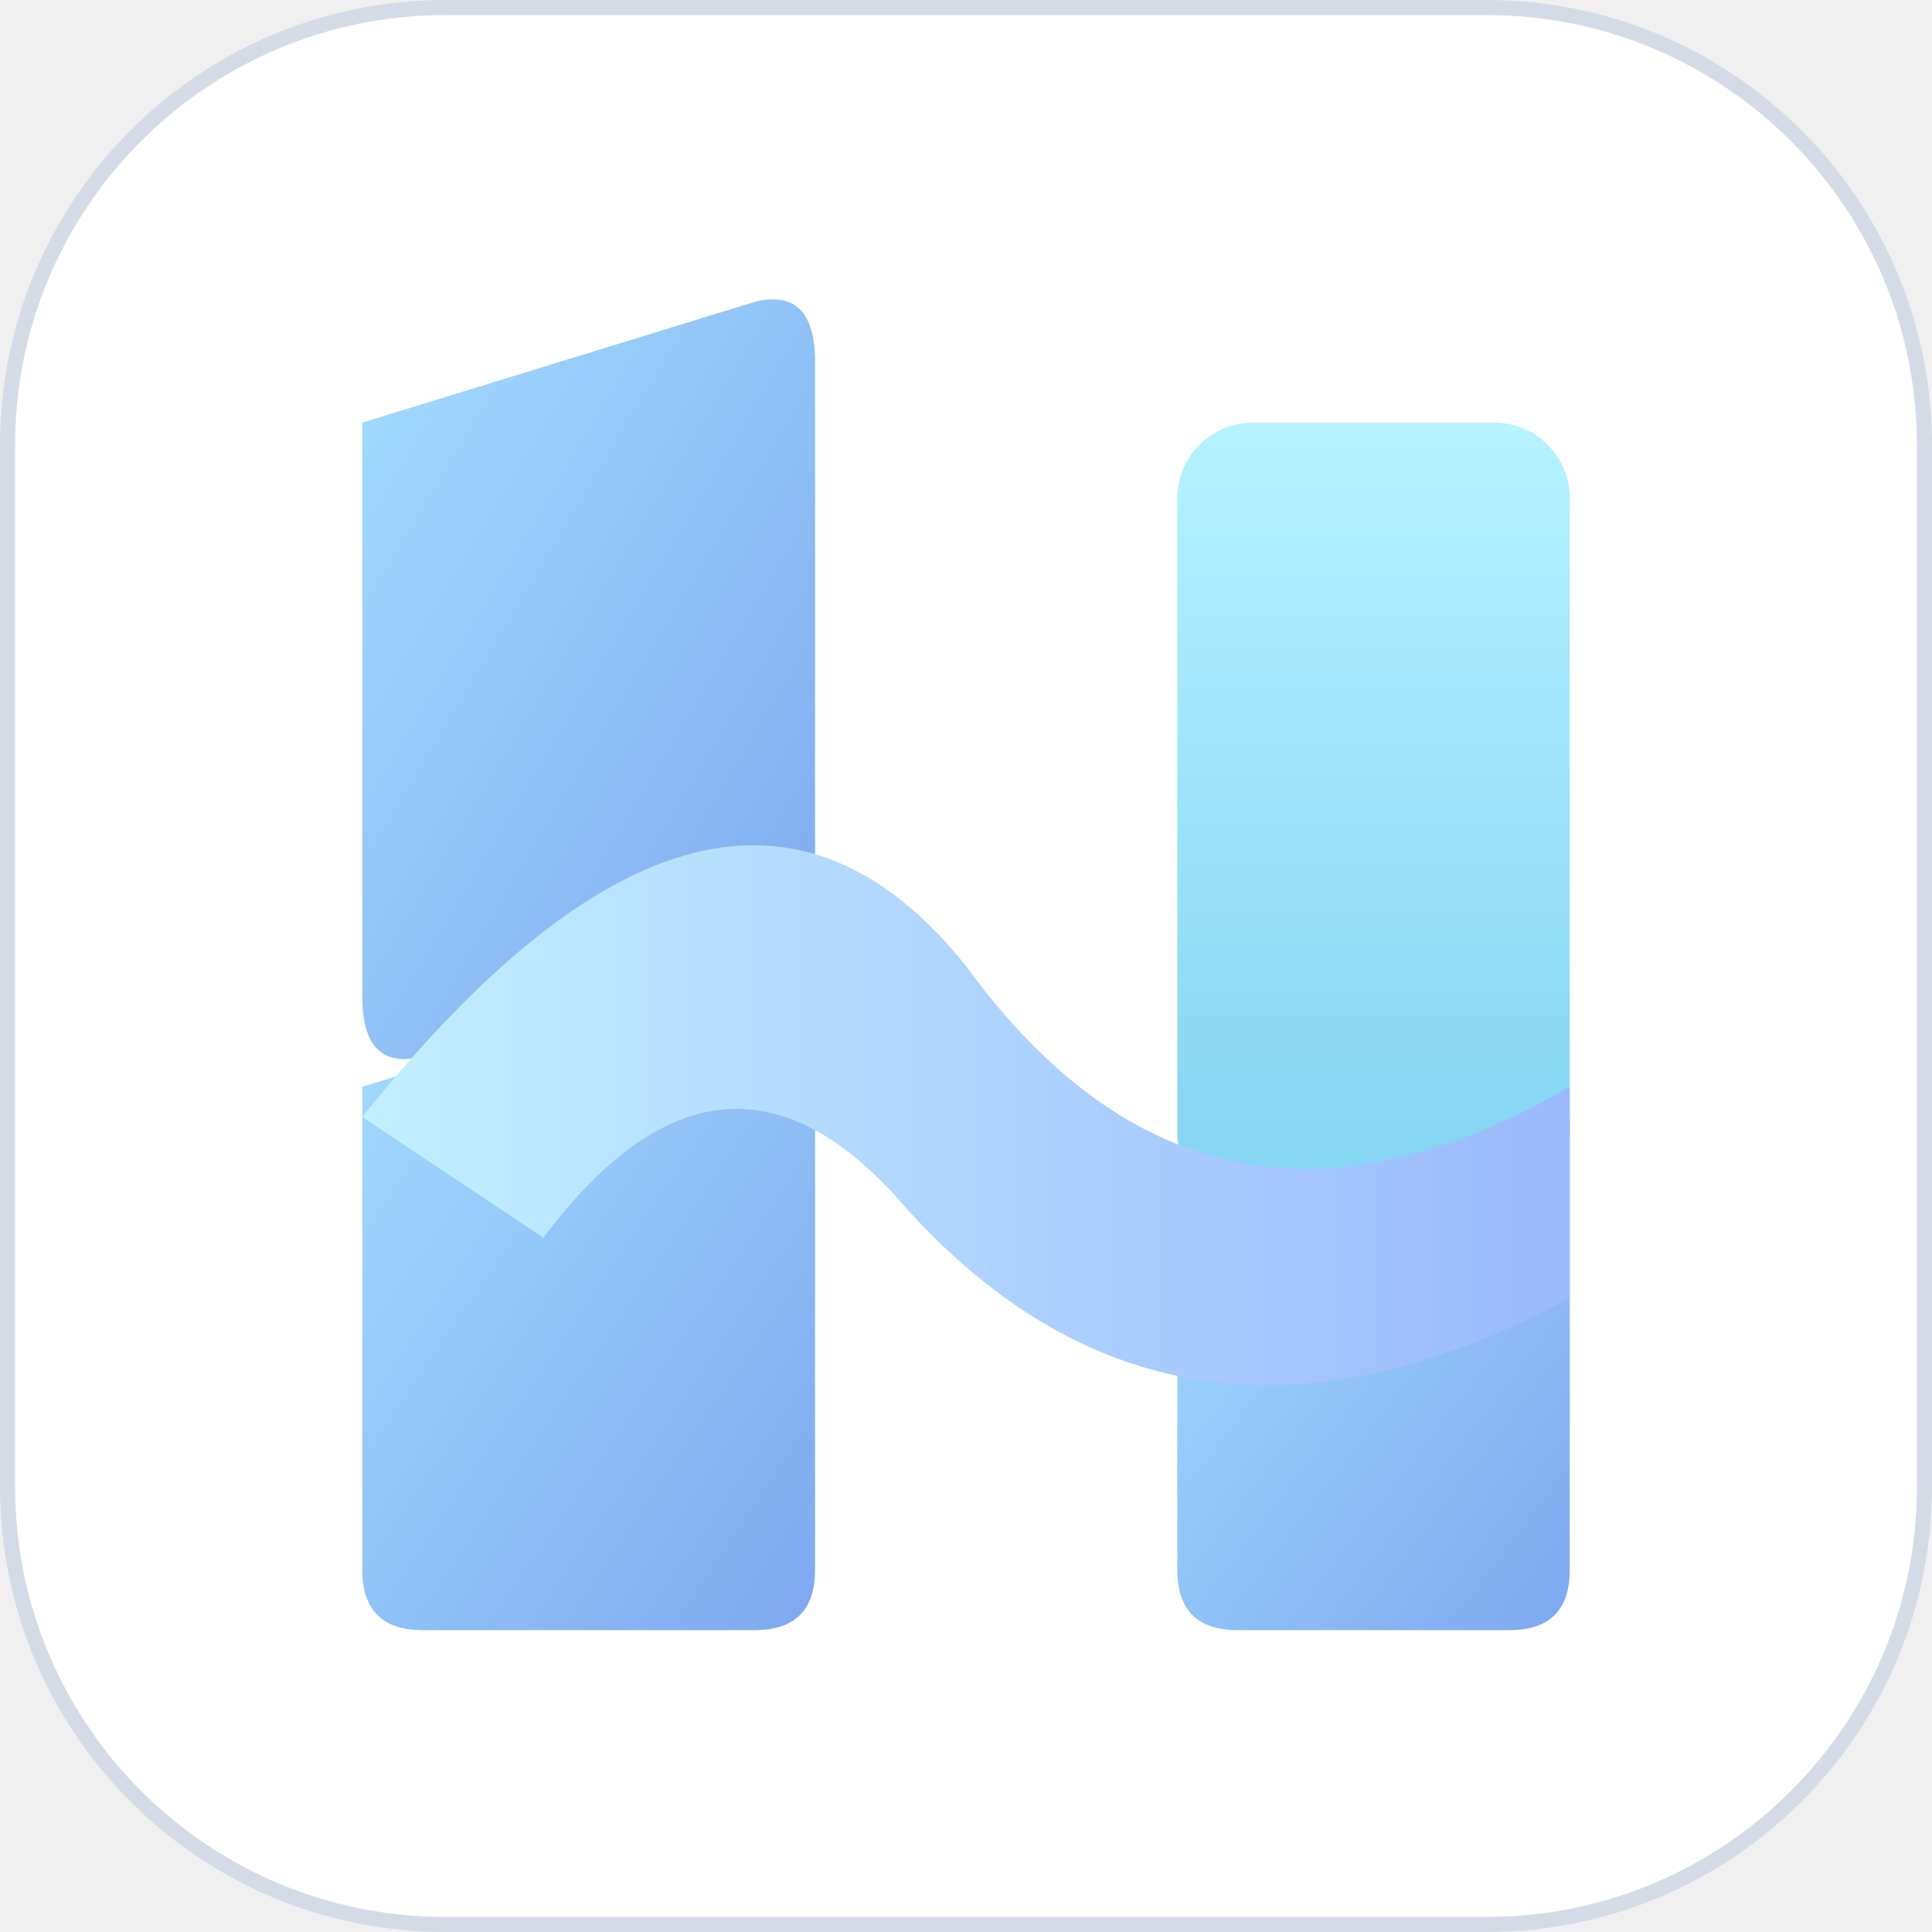
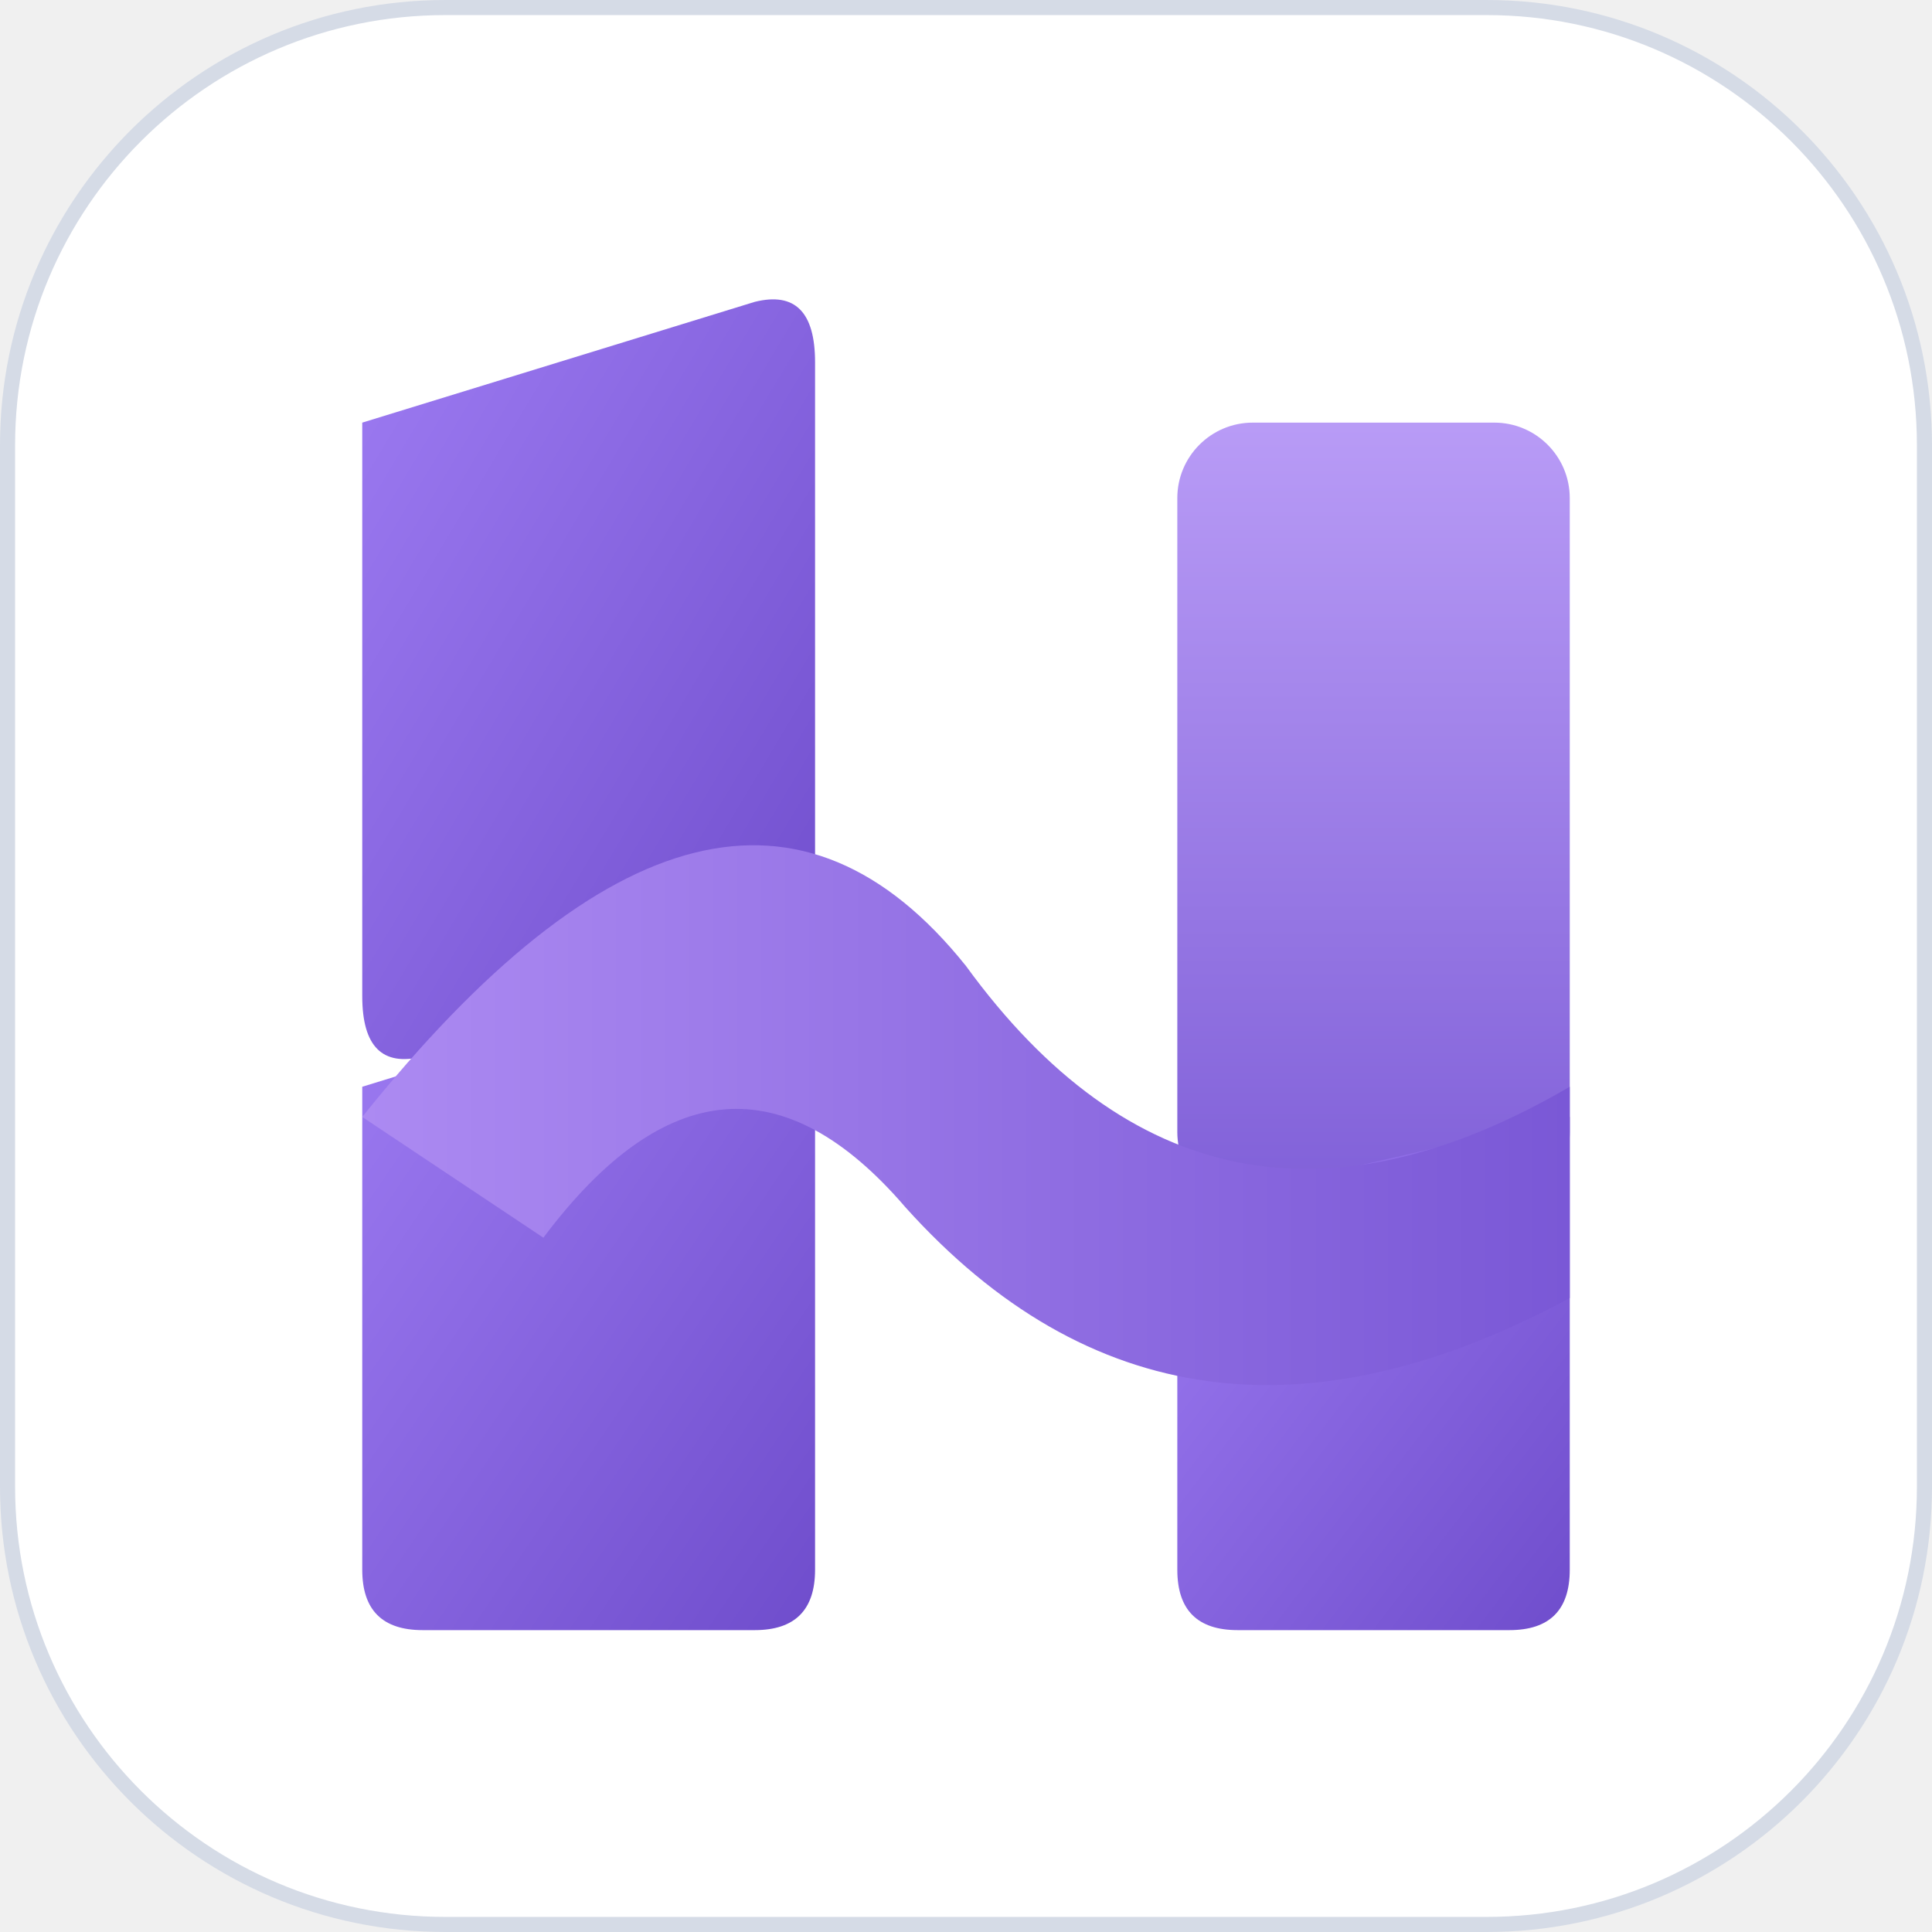
<svg xmlns="http://www.w3.org/2000/svg" viewBox="0 0 128 128" width="128" height="128">
  <defs>
    <linearGradient id="a" x2="1" y2="1">
-       <stop stop-color="#a3dcff" />
-       <stop offset="1" stop-color="#7ea8f0" />
+       <stop stop-color="#9d7bf2" />
+       <stop offset="1" stop-color="#6f4dcc" />
    </linearGradient>
    <linearGradient id="b" x2="0" y2="1">
-       <stop stop-color="#b6f2ff" />
-       <stop offset="1" stop-color="#82d3f2" />
+       <stop stop-color="#b89bf6" />
+       <stop offset="1" stop-color="#8060d8" />
    </linearGradient>
    <linearGradient id="c" x2="1" y2="0">
-       <stop stop-color="#c3efff" />
-       <stop offset="1" stop-color="#9bb9fc" />
+       <stop stop-color="#ac8af2" />
+       <stop offset="1" stop-color="#7a58d6" />
    </linearGradient>
  </defs>
  <rect x=".5" y=".5" width="127" height="127" rx="29" fill="#ffffff" stroke="#d5dbe6" />
  <g transform="translate(2 4)">
    <path d="M22 24 48 16Q52 15 52 20V56Q52 60 48 61L26 66Q22 67 22 62Z" fill="url(#a)" />
    <path d="M22 68 48 60Q52 59 52 64V100Q52 104 48 104H26Q22 104 22 100Z" fill="url(#a)" />
    <rect x="76" y="24" width="26" height="52" rx="5" fill="url(#b)" />
    <path d="m76 76 26-6v30q0 4-4 4H80q-4 0-4-4Z" fill="url(#a)" />
    <path d="M22 70Q46 40 62 60 78 82 102 68V82Q76 96 58 76 46 62 34 78Z" fill="url(#c)" />
  </g>
</svg>
